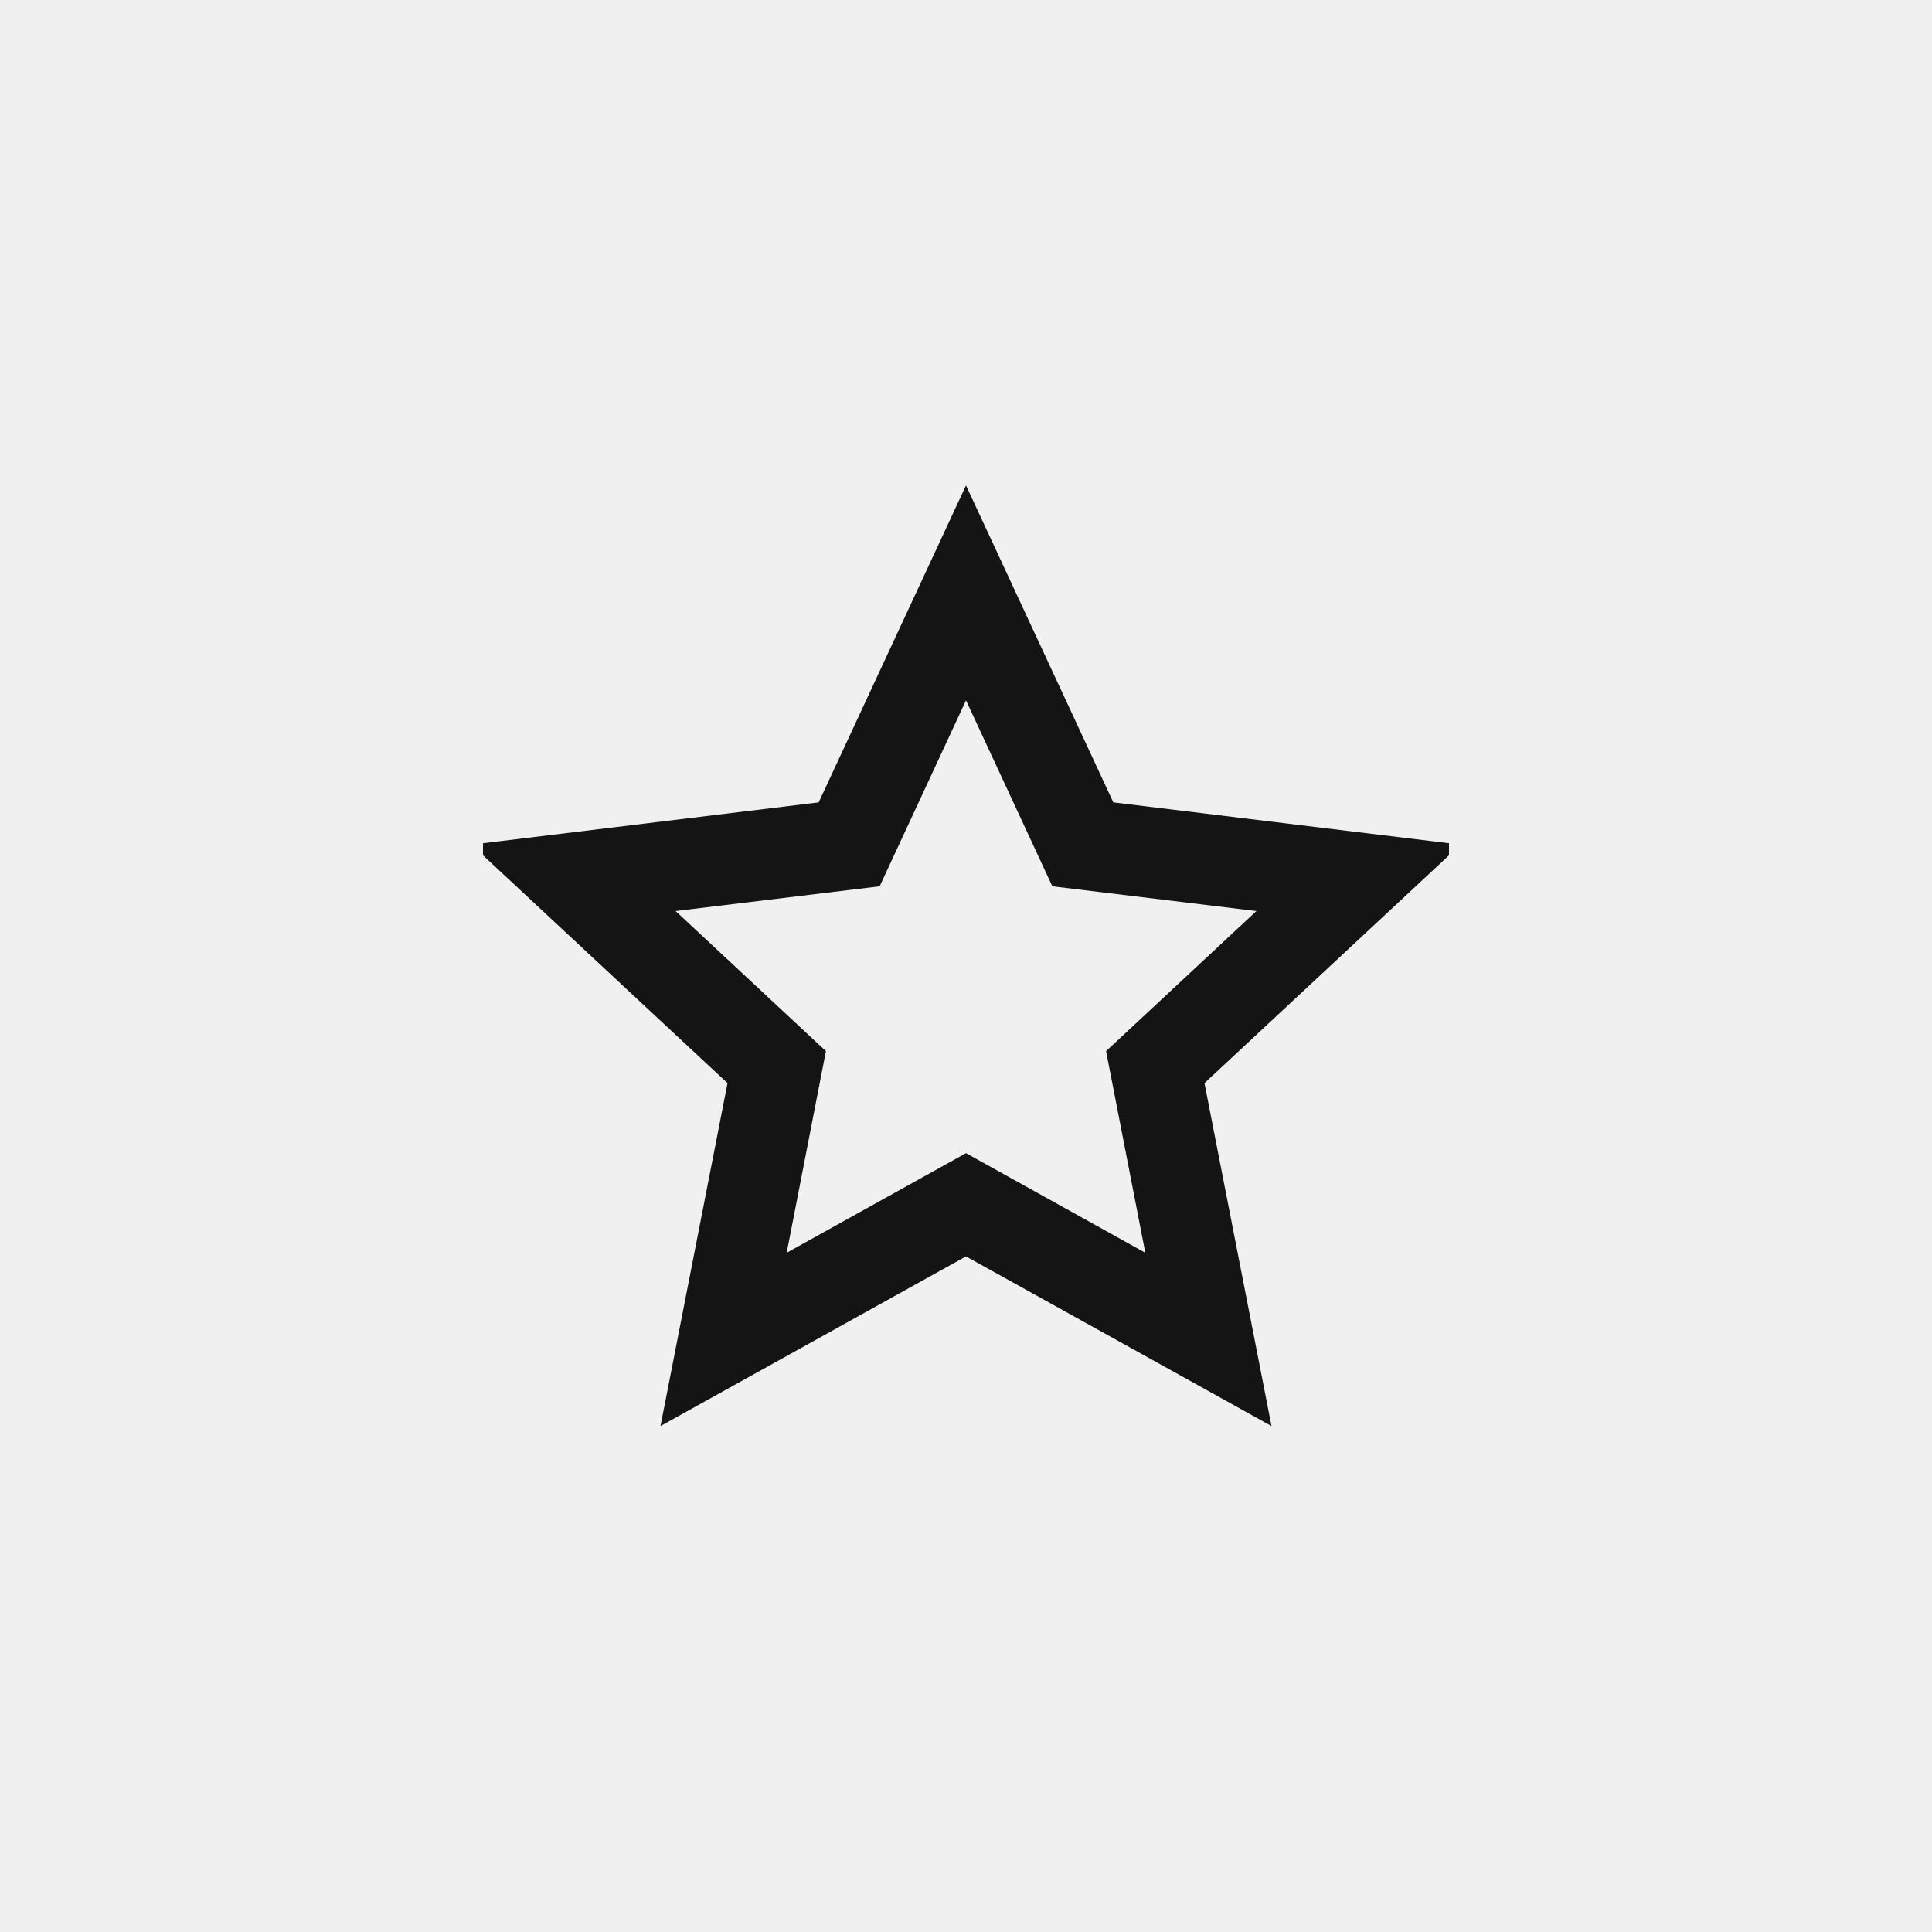
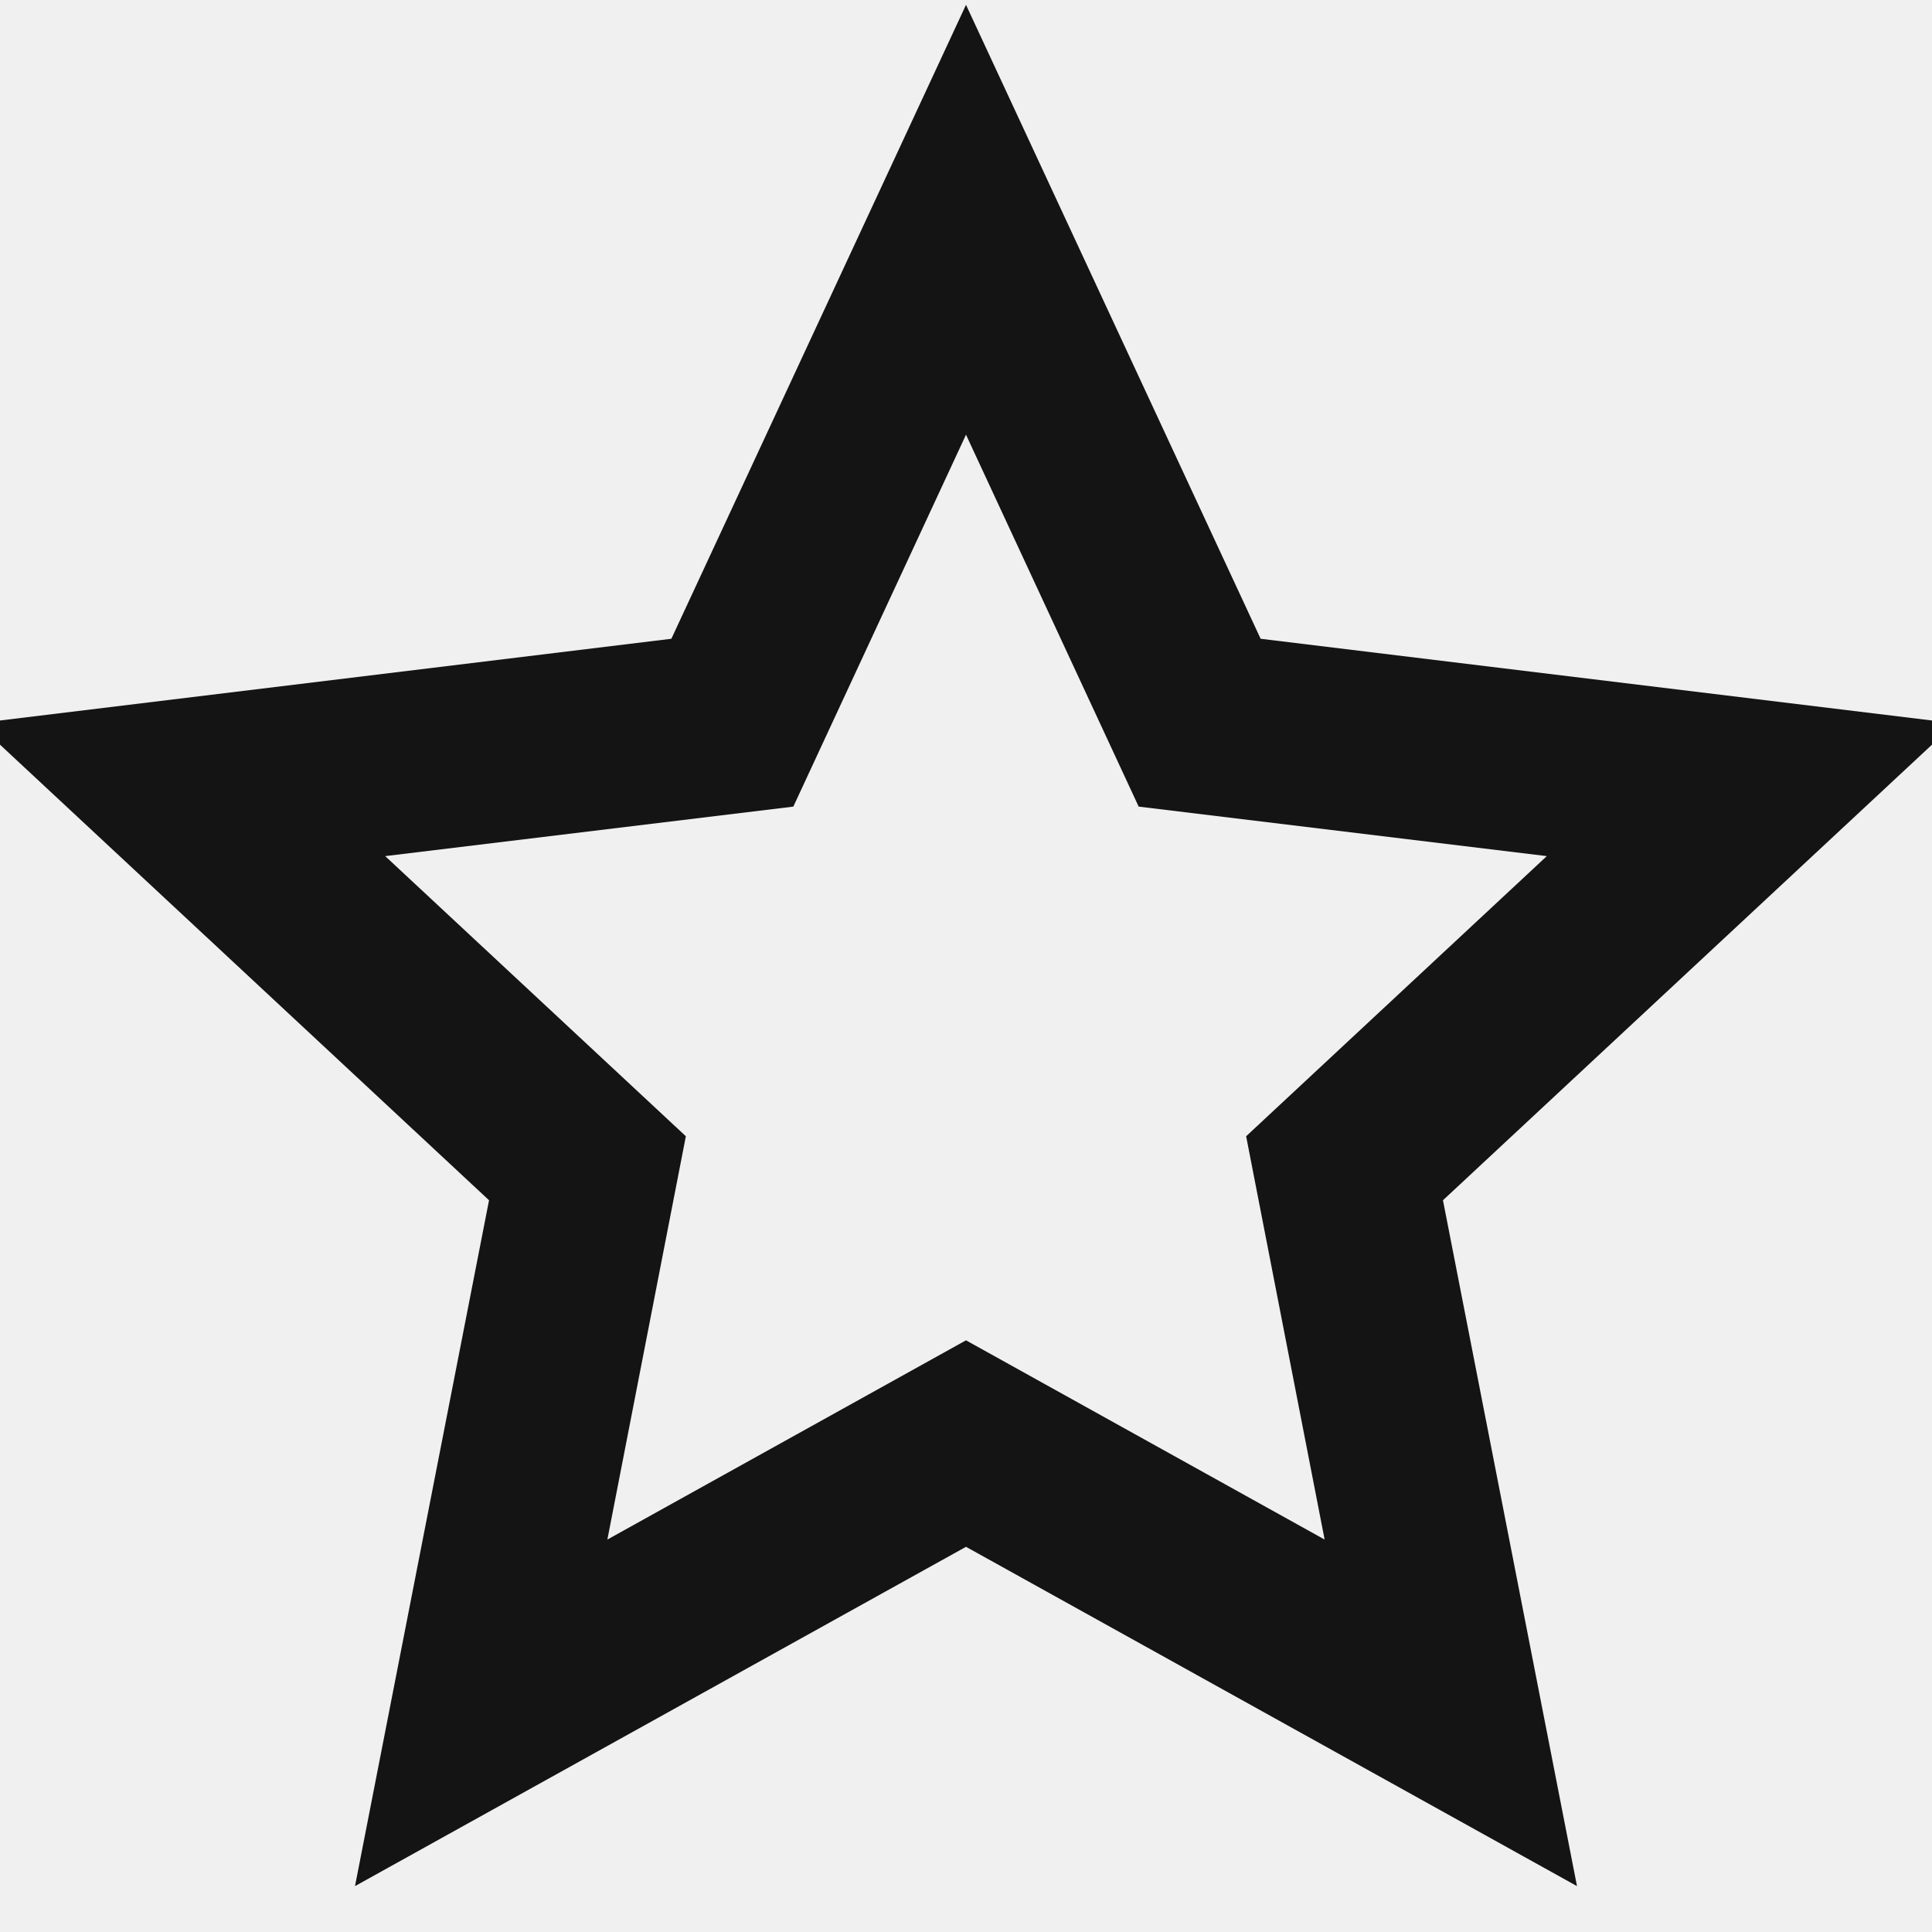
- <svg xmlns="http://www.w3.org/2000/svg" width="48" height="48" viewBox="0 0 48 48" fill="none">
-   <mask id="mask0_1658_2349" style="mask-type:luminance" maskUnits="userSpaceOnUse" x="12" y="12" width="24" height="24">
-     <path d="M12 12H36V36H12V12Z" fill="white" />
-   </mask>
-   <g mask="url(#mask0_1658_2349)">
-     <path d="M24 12.06L20.34 19.935L11.715 20.985L18.075 26.91L16.41 35.43L24 31.215L31.59 35.43L29.925 26.91L36.285 20.985L27.66 19.935L24 12.06ZM27.48 26.115L28.455 31.125L24 28.65L19.545 31.125L20.52 26.115L16.785 22.635L21.855 22.02L24 17.4L26.145 22.02L31.215 22.635L27.48 26.115Z" fill="#141414" />
+ <svg xmlns="http://www.w3.org/2000/svg" width="16" height="16" viewBox="0 0 16 16" fill="none">
+   <g clip-path="url(#clip0_6920_2049)">
+     <mask id="mask0_6920_2049" style="mask-type:luminance" maskUnits="userSpaceOnUse" x="0" y="0" width="16" height="16">
+       <path d="M0 0H16V16H0V0Z" fill="white" />
+     </mask>
+     <g mask="url(#mask0_6920_2049)">
+       <path d="M8 0.04L5.56 5.29L-0.19 5.99L4.05 9.94L2.94 15.62L8 12.81L13.06 15.62L11.95 9.94L16.19 5.99L10.44 5.29L8 0.04ZM10.32 9.41L10.97 12.75L8 11.1L5.03 12.75L5.68 9.41L3.19 7.09L6.57 6.68L8 3.6L9.43 6.68L12.81 7.09L10.32 9.41Z" fill="#141414" />
+     </g>
  </g>
+   <defs>
+     <clipPath id="clip0_6920_2049">
+       <rect width="16" height="16" fill="white" />
+     </clipPath>
+   </defs>
</svg>
